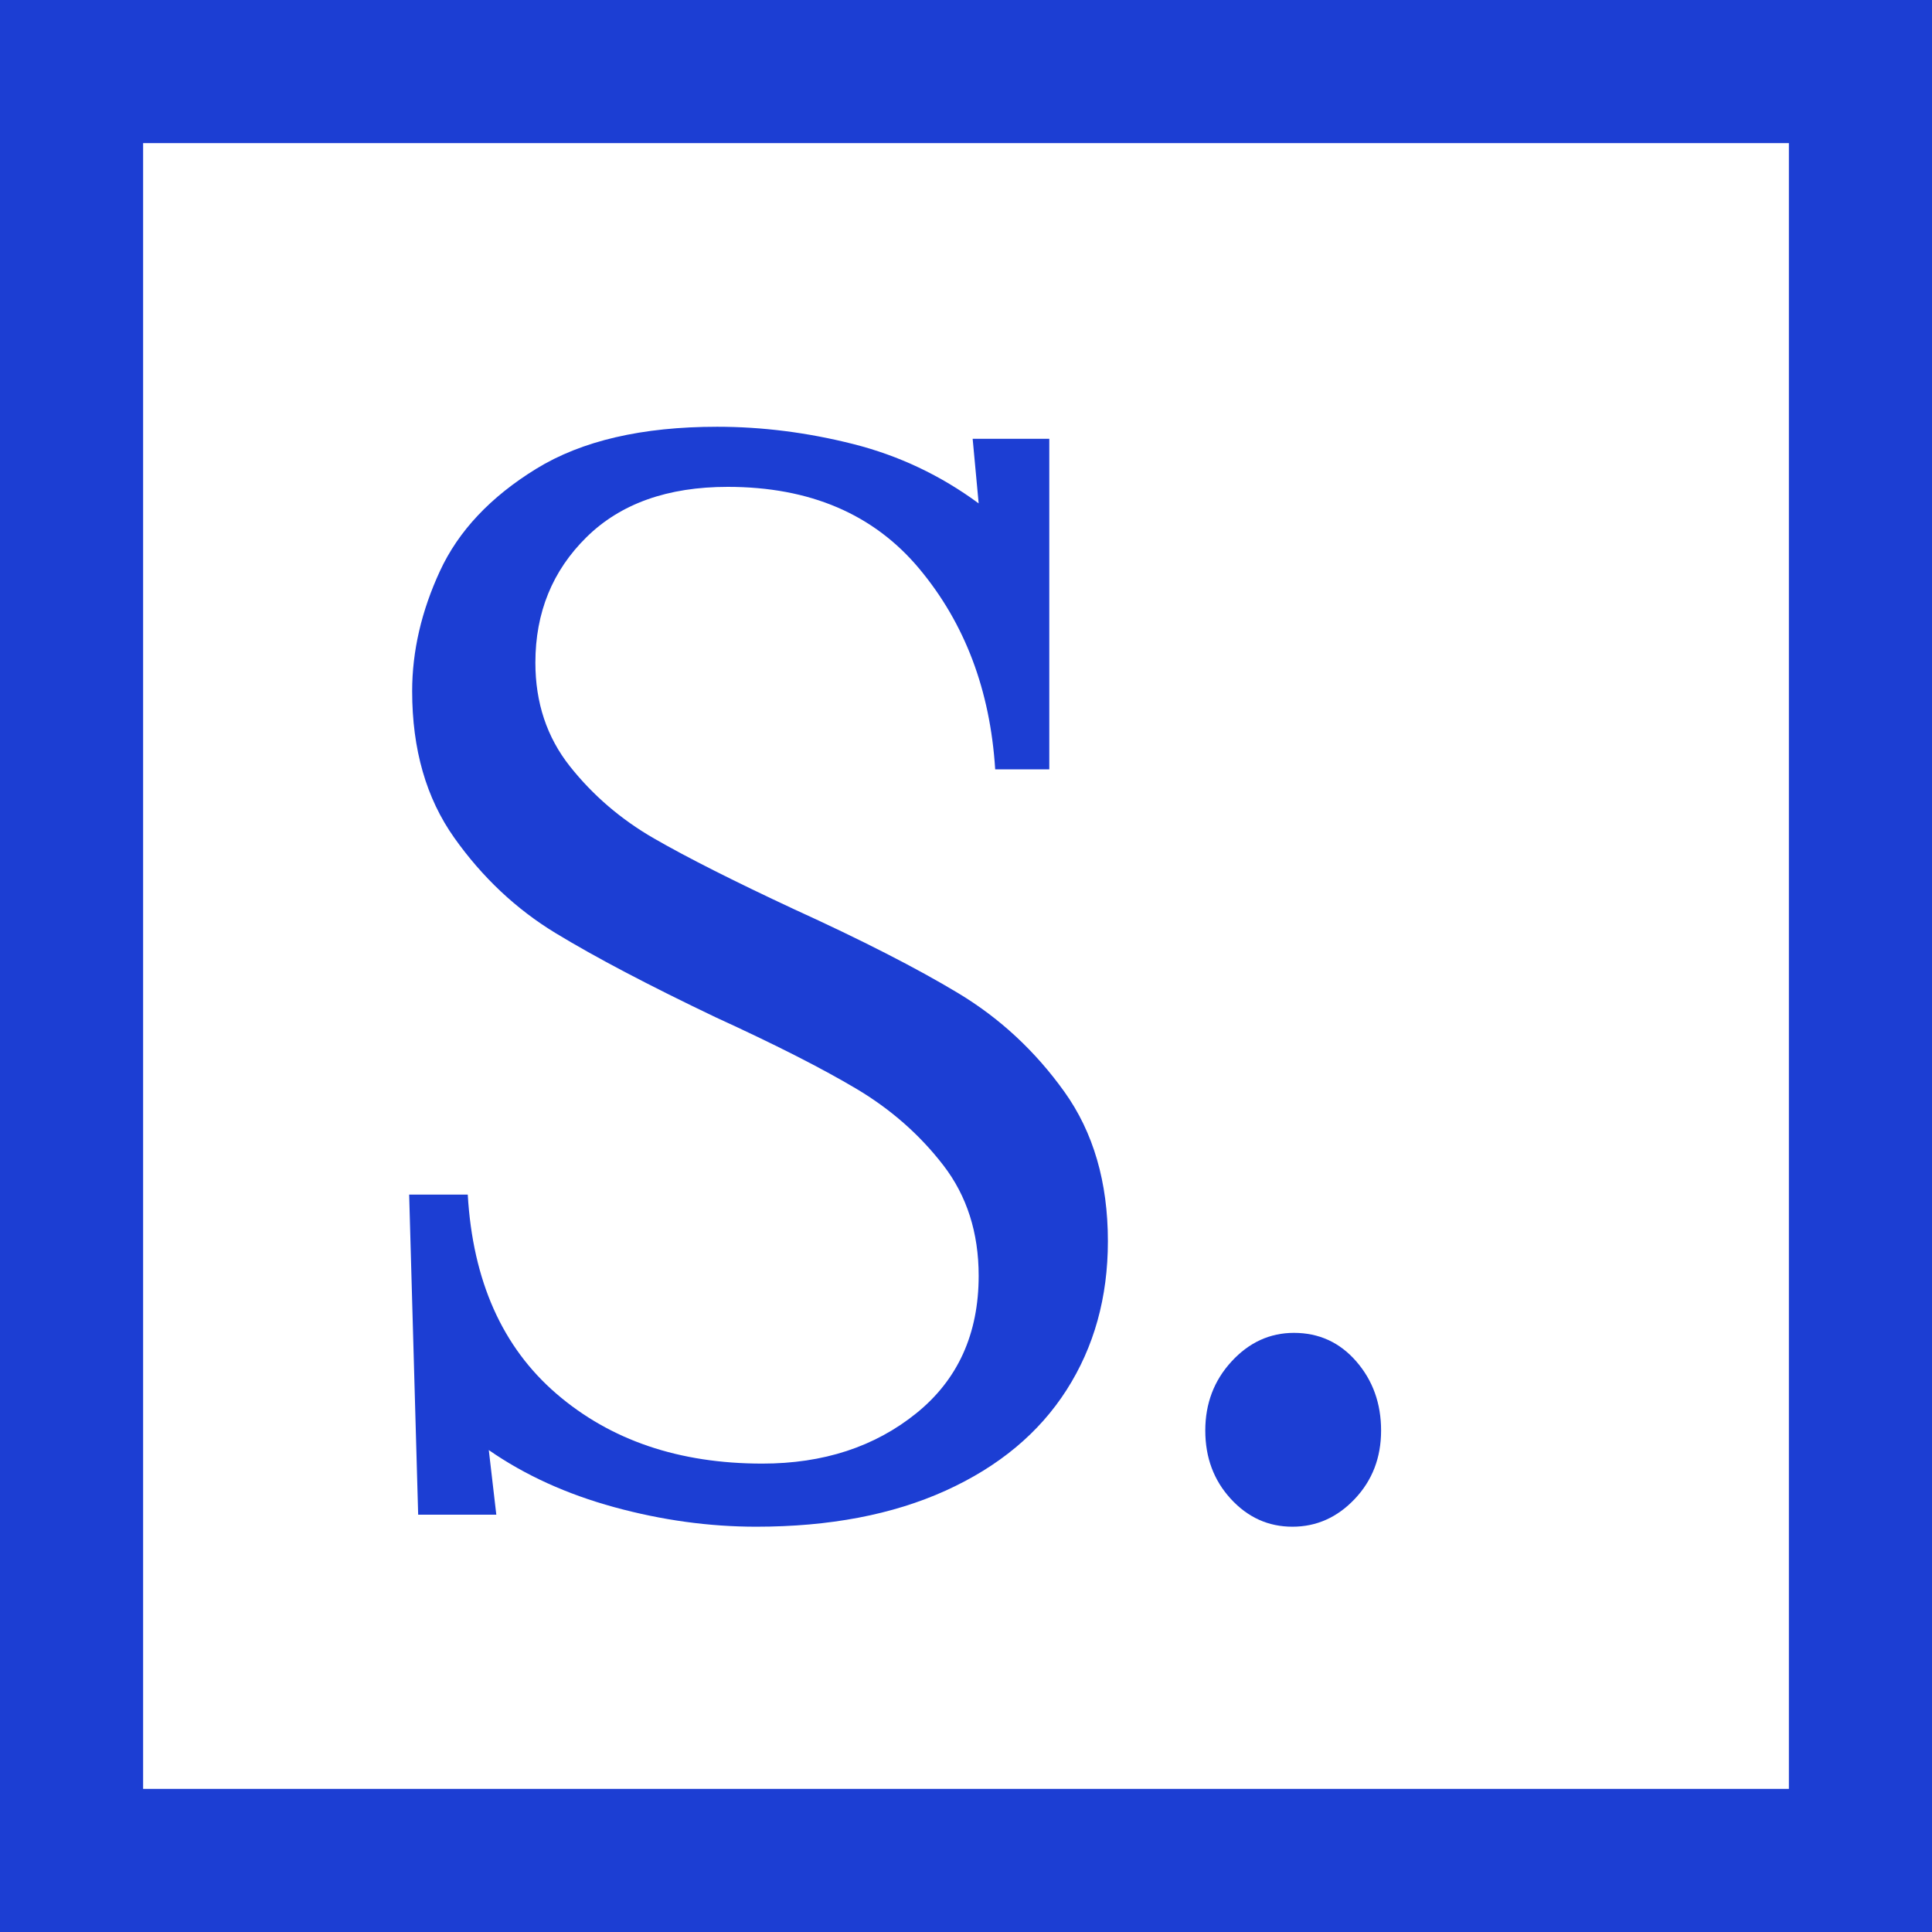
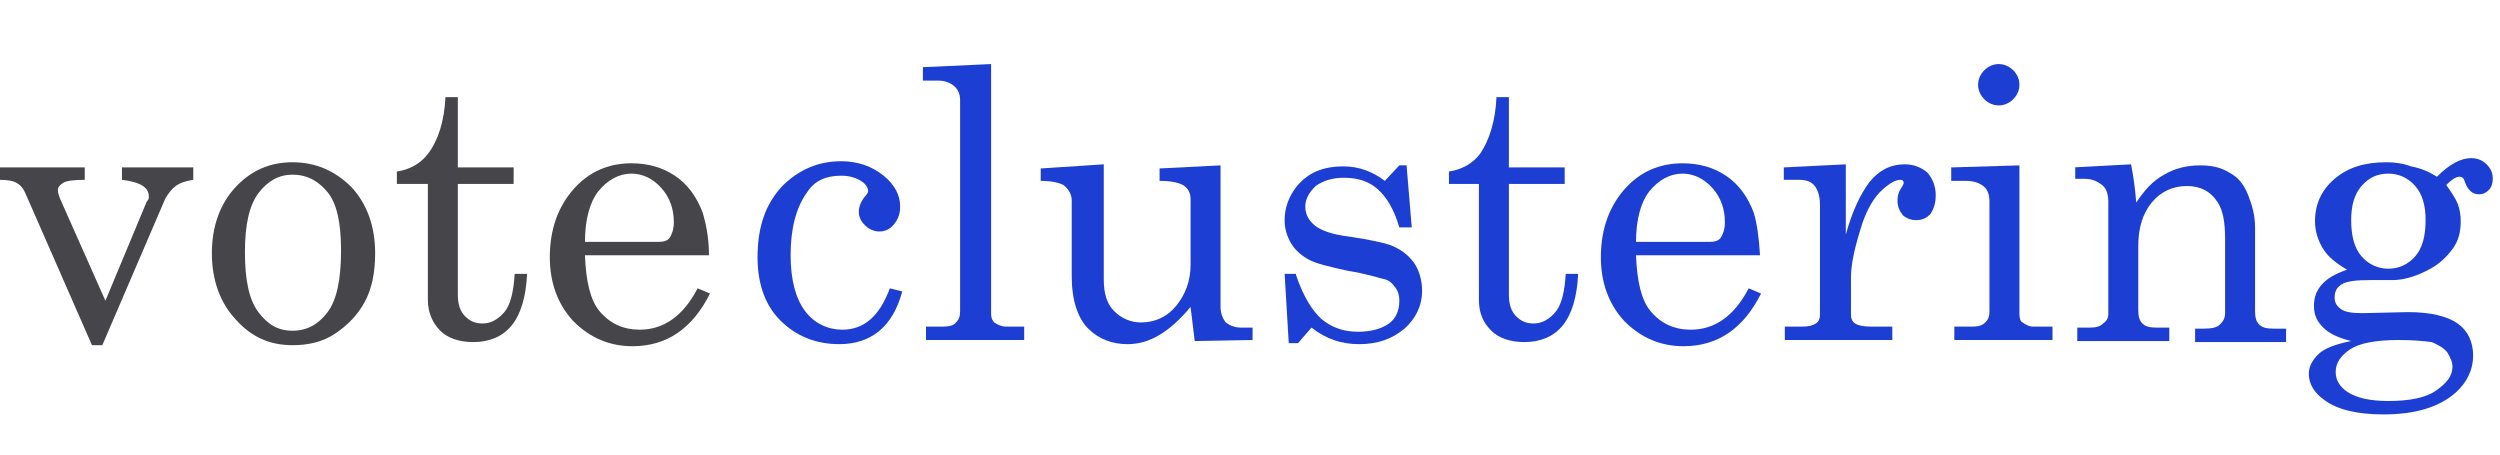
- <svg xmlns="http://www.w3.org/2000/svg" width="54px" height="54px" viewBox="0 0 54 54" version="1.1">
-   <defs />
-   <g id="Page-1" stroke="none" stroke-width="1" fill="none" fill-rule="evenodd">
-     <g id="logo-mobile">
-       <rect id="Rectangle-6" stroke="#1C3ED3" stroke-width="4" fill-rule="nonzero" x="2" y="2" width="50" height="50" />
-       <path d="M17.169,42.126 C15.839,41.762 14.67,41.23 13.662,40.53 L13.872,42.336 L11.688,42.336 L11.436,33.39 L13.074,33.39 C13.214,35.798 14.04,37.653 15.552,38.955 C17.064,40.257 18.982,40.908 21.306,40.908 C23.014,40.908 24.449,40.439 25.611,39.501 C26.773,38.563 27.354,37.282 27.354,35.658 C27.354,34.454 27.025,33.425 26.367,32.571 C25.709,31.717 24.897,31.003 23.931,30.429 C22.965,29.855 21.656,29.19 20.004,28.434 C18.128,27.538 16.637,26.754 15.531,26.082 C14.425,25.41 13.48,24.521 12.696,23.415 C11.912,22.309 11.52,20.944 11.52,19.32 C11.52,18.2 11.779,17.08 12.297,15.96 C12.815,14.84 13.711,13.888 14.985,13.104 C16.259,12.32 17.946,11.928 20.046,11.928 C21.306,11.928 22.573,12.089 23.847,12.411 C25.121,12.733 26.29,13.286 27.354,14.07 L27.186,12.264 L29.328,12.264 L29.328,21.504 L27.816,21.504 C27.676,19.292 26.969,17.423 25.695,15.897 C24.421,14.371 22.636,13.608 20.34,13.608 C18.66,13.608 17.344,14.077 16.392,15.015 C15.44,15.953 14.964,17.122 14.964,18.522 C14.964,19.642 15.286,20.608 15.93,21.42 C16.574,22.232 17.358,22.904 18.282,23.436 C19.206,23.968 20.508,24.626 22.188,25.41 C24.092,26.278 25.625,27.062 26.787,27.762 C27.949,28.462 28.936,29.379 29.748,30.513 C30.56,31.647 30.966,33.04 30.966,34.692 C30.966,36.26 30.581,37.646 29.811,38.85 C29.041,40.054 27.914,40.992 26.43,41.664 C24.946,42.336 23.182,42.672 21.138,42.672 C19.822,42.672 18.499,42.49 17.169,42.126 Z" id="S" fill="#1C3ED3" />
-       <path d="M34.402,41.895 C33.926,41.377 33.688,40.74 33.688,39.984 C33.688,39.228 33.933,38.584 34.423,38.052 C34.913,37.52 35.494,37.254 36.166,37.254 C36.866,37.254 37.447,37.52 37.909,38.052 C38.371,38.584 38.602,39.228 38.602,39.984 C38.602,40.74 38.357,41.377 37.867,41.895 C37.377,42.413 36.796,42.672 36.124,42.672 C35.452,42.672 34.878,42.413 34.402,41.895 Z" id="." fill="#1C3ED3" />
+ <svg xmlns="http://www.w3.org/2000/svg" version="1.1" id="レイヤー_1" x="0px" y="0px" viewBox="0 0 241.9 44" style="enable-background:new 0 0 241.9 44;" xml:space="preserve">
+   <style type="text/css">
+ 	.st0{enable-background:new    ;}
+ 	.st1{fill:#45454A;}
+ 	.st2{fill:#1C3ED3;}
+ </style>
+   <g>
+     <g class="st0">
+       <path class="st1" d="M0,16.2h8.2v1.2c-1.1,0-1.8,0.1-2.1,0.3c-0.3,0.2-0.5,0.4-0.5,0.7c0,0.3,0.1,0.5,0.2,0.8l4.4,9.9l4-9.6    c0.2-0.2,0.2-0.3,0.2-0.5c0-0.9-0.9-1.4-2.6-1.6v-1.2h6.9v1.2C18,17.5,17.4,17.7,17,18c-0.4,0.3-0.7,0.7-1,1.2L9.9,33.4h-1    L2.5,18.8c-0.2-0.5-0.5-0.9-0.9-1.1c-0.3-0.2-0.9-0.3-1.6-0.3C0,17.4,0,16.2,0,16.2z" />
+       <path class="st1" d="M28.3,15.7c2.2,0,4.1,0.8,5.7,2.4c1.5,1.6,2.3,3.8,2.3,6.4c0,1.8-0.3,3.4-1,4.7c-0.7,1.3-1.7,2.3-2.9,3.1    c-1.2,0.8-2.6,1.1-4.1,1.1c-2.2,0-4-0.8-5.5-2.5c-1.5-1.6-2.3-3.8-2.3-6.4s0.8-4.8,2.3-6.4S26.1,15.7,28.3,15.7z M28.3,16.9    c-1.3,0-2.4,0.6-3.3,1.8c-0.9,1.2-1.3,3.1-1.3,5.7c0,2.7,0.4,4.6,1.3,5.8c0.9,1.2,1.9,1.8,3.3,1.8s2.5-0.6,3.4-1.8    c0.9-1.2,1.3-3.2,1.3-6c0-2.6-0.4-4.5-1.3-5.6C30.8,17.5,29.7,16.9,28.3,16.9z" />
+       <path class="st1" d="M43.1,9.4h1.2v6.8h5.4v1.6h-5.4v10.7c0,0.9,0.2,1.6,0.7,2.1s1,0.7,1.7,0.7c0.8,0,1.5-0.4,2.1-1.1s0.9-2,1-3.7    H51c-0.1,2.2-0.6,3.9-1.5,5c-0.9,1.1-2.2,1.6-3.7,1.6c-1.4,0-2.5-0.4-3.2-1.1s-1.2-1.7-1.2-3V17.8h-3v-1.2c1.3-0.2,2.3-0.8,3-1.7    C42.4,13.6,43,11.7,43.1,9.4z" />
+       <path class="st1" d="M68.6,24.7h-12c0.1,2.5,0.5,4.3,1.4,5.4c1,1.2,2.3,1.8,3.9,1.8c2.3,0,4.2-1.3,5.6-4l1.2,0.5    c-1.7,3.4-4.2,5.1-7.5,5.1c-2.2,0-4.1-0.8-5.7-2.4c-1.5-1.6-2.3-3.7-2.3-6.2c0-2.7,0.8-4.9,2.3-6.6s3.4-2.5,5.6-2.5    c1.6,0,3,0.4,4.2,1.2c1.2,0.8,2.1,2,2.7,3.6C68.3,21.6,68.6,23,68.6,24.7z M56.6,23.4h7.2c0.4,0,0.8-0.1,1-0.4s0.4-0.8,0.4-1.5    c0-1.3-0.4-2.4-1.2-3.3c-0.8-0.9-1.8-1.4-2.9-1.4c-1.2,0-2.3,0.6-3.2,1.7C57.1,19.5,56.6,21.2,56.6,23.4z" />
+     </g>
+     <g class="st0">
+       <path class="st2" d="M86.1,27.9l1.2,0.3c-0.9,3.4-3,5.1-6.1,5.1c-2.3,0-4.2-0.8-5.7-2.3s-2.2-3.6-2.2-6.1c0-3,0.8-5.2,2.4-6.9    c1.6-1.6,3.5-2.4,5.7-2.4c1.6,0,3,0.5,4.1,1.4s1.6,1.9,1.6,3c0,0.7-0.2,1.2-0.6,1.7s-0.9,0.7-1.4,0.7s-1-0.2-1.4-0.6    s-0.6-0.8-0.6-1.3s0.2-1,0.6-1.5c0.2-0.2,0.3-0.4,0.3-0.5c0-0.3-0.2-0.7-0.7-1S82.2,17,81.4,17c-1.5,0-2.6,0.5-3.3,1.6    c-1.1,1.5-1.6,3.6-1.6,6.1c0,2.4,0.5,4.2,1.4,5.4s2.2,1.8,3.6,1.8C83.6,31.9,85.1,30.6,86.1,27.9z" />
+       <path class="st2" d="M95.9,6.2v24.2c0,0.3,0.1,0.6,0.3,0.8c0.3,0.2,0.7,0.4,1.1,0.4h1.8v1.3h-9.5v-1.3h1.7c0.5,0,1-0.1,1.2-0.4    c0.3-0.3,0.4-0.6,0.4-1.1V9.7c0-0.6-0.2-1-0.5-1.3c-0.4-0.4-1-0.6-1.6-0.6h-1.5V6.5L95.9,6.2z" />
+       <path class="st2" d="M106.8,15.9V27c0,1.4,0.3,2.4,1,3.1s1.6,1.1,2.6,1.1c1.3,0,2.5-0.5,3.4-1.6s1.4-2.4,1.4-4v-6.3    c0-0.6-0.2-1-0.6-1.3s-1.2-0.5-2.4-0.5v-1.2l5.9-0.3v13.7c0,0.6,0.2,1.1,0.5,1.5c0.4,0.3,0.9,0.5,1.5,0.5h1.1v1.2l-5.6,0.1    l-0.4-3.3c-1,1.2-2,2.1-3,2.7c-1,0.6-2,0.9-3.1,0.9c-1.5,0-2.8-0.5-3.8-1.5s-1.6-2.7-1.6-5.1v-7.3c0-0.6-0.3-1.1-0.8-1.5    c-0.4-0.2-1.1-0.4-2.2-0.4v-1.2L106.8,15.9z" />
+       <path class="st2" d="M125.4,26.6c0.7,2.1,1.6,3.5,2.5,4.3c1,0.8,2.1,1.2,3.5,1.2c1.3,0,2.3-0.3,3-0.8s1-1.3,1-2.2    c0-0.5-0.1-0.9-0.4-1.3s-0.6-0.7-1.1-0.8s-1.6-0.5-3.5-0.8c-1.8-0.4-3.1-0.7-3.8-1.1s-1.3-0.9-1.7-1.6s-0.6-1.4-0.6-2.2    c0-1.2,0.4-2.3,1.2-3.3c1.1-1.3,2.5-1.9,4.5-1.9c1.5,0,2.8,0.5,4,1.4l1.4-1.5h0.7l0.5,6h-1.2c-0.5-1.7-1.2-2.9-2.1-3.7    s-2-1.1-3.3-1.1c-1.1,0-2,0.3-2.7,0.8c-0.6,0.6-1,1.2-1,2c0,0.7,0.3,1.3,0.9,1.8c0.6,0.5,1.7,0.9,3.4,1.1c2,0.3,3.3,0.6,3.9,0.8    c1,0.4,1.7,0.9,2.3,1.7c0.5,0.7,0.8,1.7,0.8,2.7c0,1.5-0.6,2.7-1.7,3.7c-1.2,1-2.6,1.5-4.4,1.5c-1.7,0-3.2-0.5-4.6-1.6l-1.3,1.5    h-0.9l-0.4-6.7h1.1V26.6z" />
+       <path class="st2" d="M144.8,9.4h1.2v6.8h5.4v1.6H146v10.7c0,0.9,0.2,1.6,0.7,2.1s1,0.7,1.7,0.7c0.8,0,1.5-0.4,2.1-1.1s0.9-2,1-3.7    h1.2c-0.1,2.2-0.6,3.9-1.5,5c-0.9,1.1-2.2,1.6-3.7,1.6c-1.4,0-2.5-0.4-3.2-1.1c-0.8-0.8-1.2-1.7-1.2-3V17.8h-2.9v-1.2    c1.3-0.2,2.3-0.8,3-1.7C144.1,13.6,144.7,11.7,144.8,9.4z" />
+       <path class="st2" d="M170.3,24.7h-12c0.1,2.5,0.5,4.3,1.4,5.4c1,1.2,2.3,1.8,3.9,1.8c2.3,0,4.2-1.3,5.6-4l1.2,0.5    c-1.7,3.4-4.2,5.1-7.5,5.1c-2.2,0-4.1-0.8-5.7-2.4c-1.5-1.6-2.3-3.7-2.3-6.2c0-2.7,0.8-4.9,2.3-6.6s3.4-2.5,5.6-2.5    c1.6,0,3,0.4,4.2,1.2c1.2,0.8,2.1,2,2.7,3.6C170,21.6,170.2,23,170.3,24.7z M158.3,23.4h7.2c0.4,0,0.8-0.1,1-0.4s0.4-0.8,0.4-1.5    c0-1.3-0.4-2.4-1.2-3.3s-1.8-1.4-2.9-1.4c-1.2,0-2.3,0.6-3.2,1.7C158.8,19.5,158.3,21.2,158.3,23.4z" />
+       <path class="st2" d="M172.6,16.2l6-0.3v6.8c0.6-2.2,1.4-3.9,2.3-5.1c0.9-1.1,2-1.7,3.4-1.7c0.9,0,1.6,0.3,2.2,0.8    c0.5,0.6,0.8,1.3,0.8,2.2c0,0.8-0.2,1.3-0.5,1.8c-0.4,0.4-0.8,0.6-1.4,0.6c-0.5,0-1-0.2-1.3-0.5c-0.3-0.4-0.5-0.8-0.5-1.4    c0-0.4,0.1-0.8,0.3-1.1c0.2-0.3,0.3-0.5,0.3-0.6c0-0.2-0.1-0.3-0.3-0.3c-0.5,0-1,0.3-1.7,0.9c-0.9,0.8-1.5,1.9-2,3.3    c-0.7,2.2-1.1,3.9-1.1,5.2v3.6c0,0.4,0.1,0.7,0.4,0.9c0.3,0.2,0.8,0.3,1.5,0.3h2.1v1.3h-10.4v-1.3h1.7c0.6,0,1-0.1,1.3-0.3    c0.3-0.2,0.4-0.5,0.4-0.8V19.8c0-0.8-0.2-1.4-0.5-1.8s-0.8-0.6-1.5-0.6h-1.5V16.2z" />
+       <path class="st2" d="M188.8,16.2l6.6-0.2v14.4c0,0.4,0.1,0.7,0.3,0.8c0.3,0.2,0.6,0.4,1,0.4h1.9v1.3h-9.5v-1.3h1.8    c0.5,0,0.9-0.1,1.2-0.4s0.4-0.6,0.4-1.1V19.5c0-0.7-0.2-1.2-0.6-1.5c-0.4-0.3-0.9-0.5-1.7-0.5h-1.4V16.2z M193.4,6.2    c0.5,0,1,0.2,1.4,0.6s0.6,0.9,0.6,1.4s-0.2,1-0.6,1.4c-0.4,0.4-0.9,0.6-1.4,0.6s-1-0.2-1.4-0.6c-0.4-0.4-0.6-0.9-0.6-1.4    s0.2-1,0.6-1.4C192.4,6.4,192.9,6.2,193.4,6.2z" />
+       <path class="st2" d="M200.6,16.2l5.6-0.3c0.2,1,0.4,2.3,0.5,3.7c0.8-1.2,1.6-2.1,2.7-2.7c1-0.6,2.2-0.9,3.5-0.9    c1.1,0,2,0.2,2.8,0.7c0.8,0.4,1.4,1.1,1.8,2.1s0.7,2,0.7,3.2v8.1c0,0.6,0.1,1,0.4,1.3c0.3,0.3,0.7,0.4,1.4,0.4h1.2v1.3h-8.8v-1.3    h0.8c0.8,0,1.3-0.1,1.6-0.4s0.5-0.6,0.5-1.1v-7.2c0-1.6-0.2-2.7-0.7-3.5c-0.7-1.1-1.7-1.6-3-1.6s-2.5,0.5-3.4,1.6    s-1.3,2.5-1.3,4.2V30c0,0.6,0.1,1,0.4,1.3c0.3,0.3,0.7,0.4,1.4,0.4h1.2V33H201v-1.3h1.2c0.6,0,1-0.1,1.3-0.4    c0.3-0.2,0.5-0.5,0.5-0.9V19.5c0-0.7-0.2-1.3-0.6-1.6s-0.9-0.6-1.7-0.6h-0.9v-1.1H200.6z" />
+       <path class="st2" d="M235.8,17.1c1.2-1.2,2.3-1.8,3.3-1.8c0.6,0,1.1,0.2,1.5,0.6c0.4,0.4,0.6,0.8,0.6,1.4c0,0.4-0.1,0.8-0.4,1.1    c-0.3,0.3-0.6,0.4-0.9,0.4c-0.7,0-1.1-0.4-1.4-1.2c-0.1-0.4-0.3-0.5-0.5-0.5c-0.4,0-0.8,0.3-1.3,0.8c0.5,0.7,0.9,1.3,1.1,1.8    s0.3,1.1,0.3,1.7c0,1-0.2,1.9-0.8,2.7s-1.3,1.5-2.5,2.1s-2.3,0.9-3.3,0.9h-2.1c-1.4,0-2.3,0.1-2.8,0.4s-0.7,0.7-0.7,1.3    c0,0.5,0.2,0.8,0.6,1.1s1.1,0.4,2.1,0.4l4.4-0.1c2.2,0,3.8,0.4,4.8,1.1s1.5,1.8,1.5,3.1c0,1.4-0.6,2.6-1.7,3.6    c-1.6,1.4-3.9,2.1-7,2.1c-2.6,0-4.5-0.5-5.7-1.4c-1-0.7-1.5-1.6-1.5-2.5c0-0.7,0.3-1.3,0.9-1.9c0.6-0.6,1.7-1,3.2-1.3    c-1.2-0.3-2.1-0.7-2.7-1.3c-0.6-0.6-0.9-1.2-0.9-2.1c0-0.8,0.2-1.4,0.7-2s1.3-1.1,2.5-1.5c-1-0.6-1.8-1.2-2.3-2s-0.8-1.7-0.8-2.7    c0-1.6,0.6-3,1.9-4.1c1.3-1.1,2.9-1.6,5-1.6c0.8,0,1.6,0.1,2.4,0.4C234.3,16.3,235,16.6,235.8,17.1z M232.1,32.9    c-2.2,0-3.8,0.3-4.7,0.9c-0.9,0.6-1.4,1.3-1.4,2.2c0,0.8,0.4,1.4,1.1,1.9c0.9,0.6,2.2,0.9,4,0.9c2,0,3.6-0.3,4.6-1    s1.6-1.4,1.6-2.3c0-0.5-0.2-0.9-0.5-1.4c-0.3-0.4-0.8-0.7-1.5-1C234.5,33,233.5,32.9,232.1,32.9z M231.1,16.8    c-1.1,0-1.9,0.4-2.6,1.2c-0.7,0.8-1,1.9-1,3.3c0,1.5,0.3,2.7,1,3.5s1.6,1.2,2.6,1.2s1.9-0.4,2.6-1.2s1-2,1-3.5    c0-1.4-0.3-2.5-1-3.3S232.1,16.8,231.1,16.8z" />
    </g>
  </g>
</svg>
